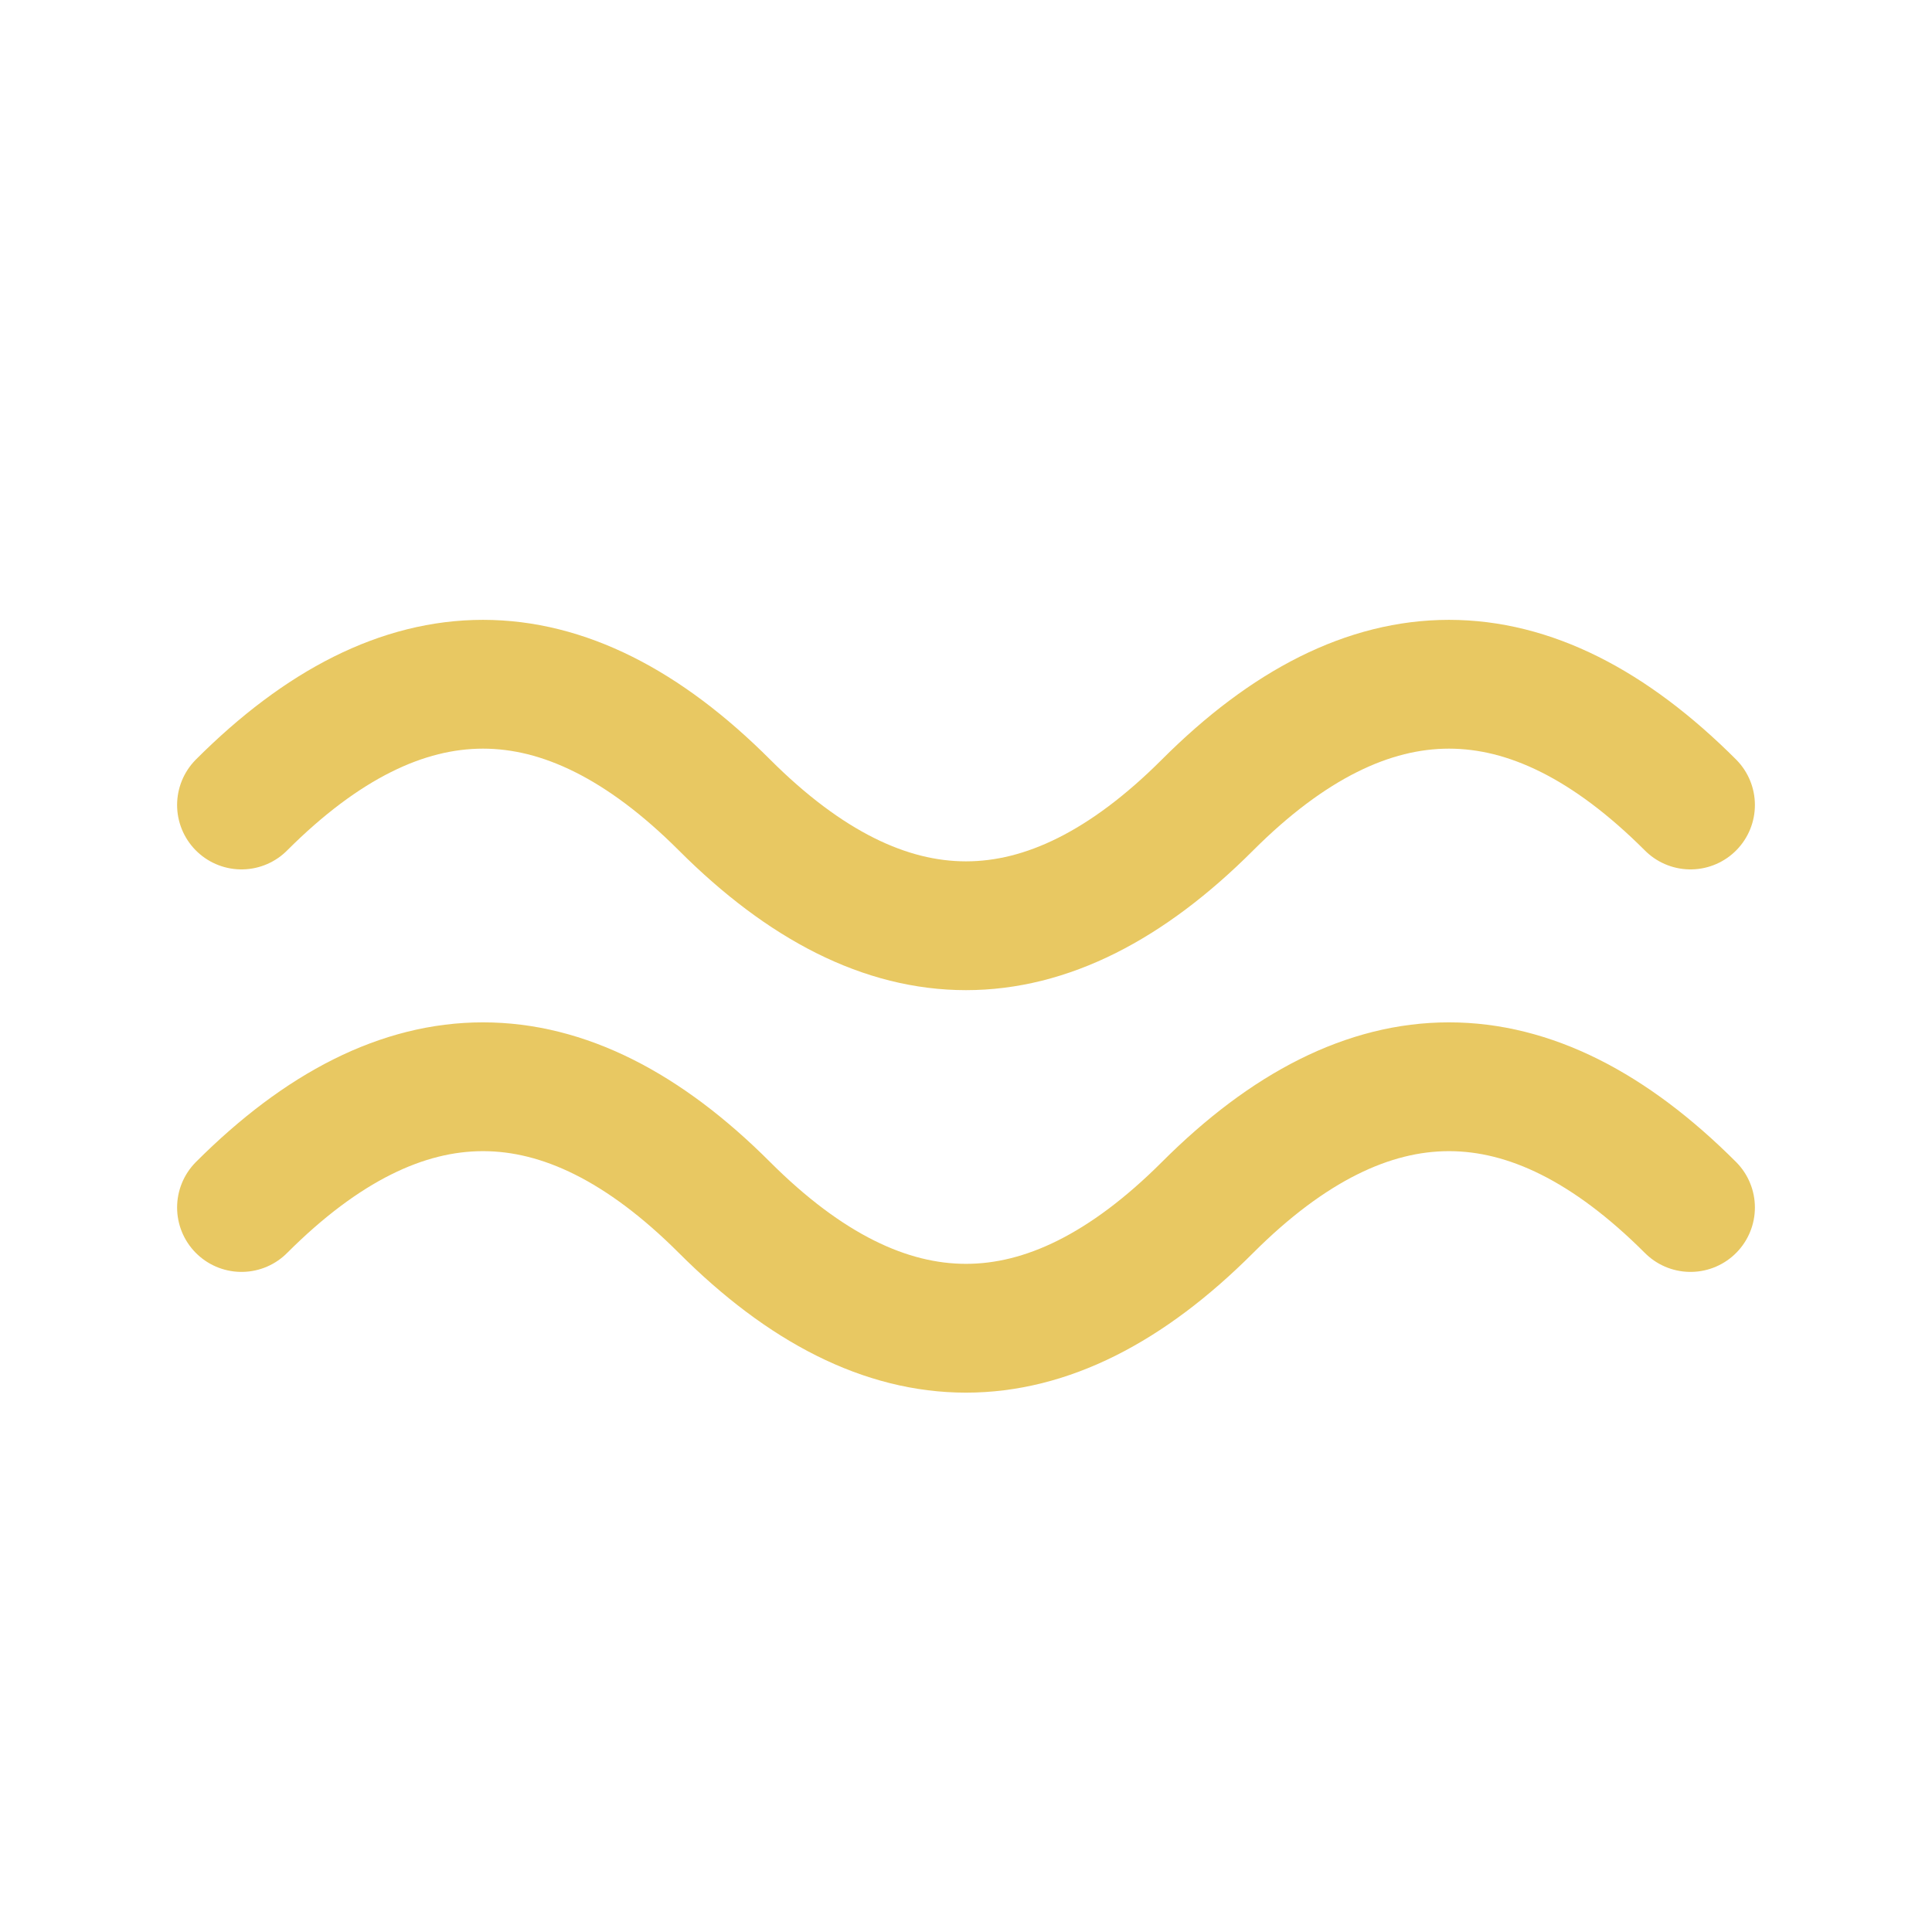
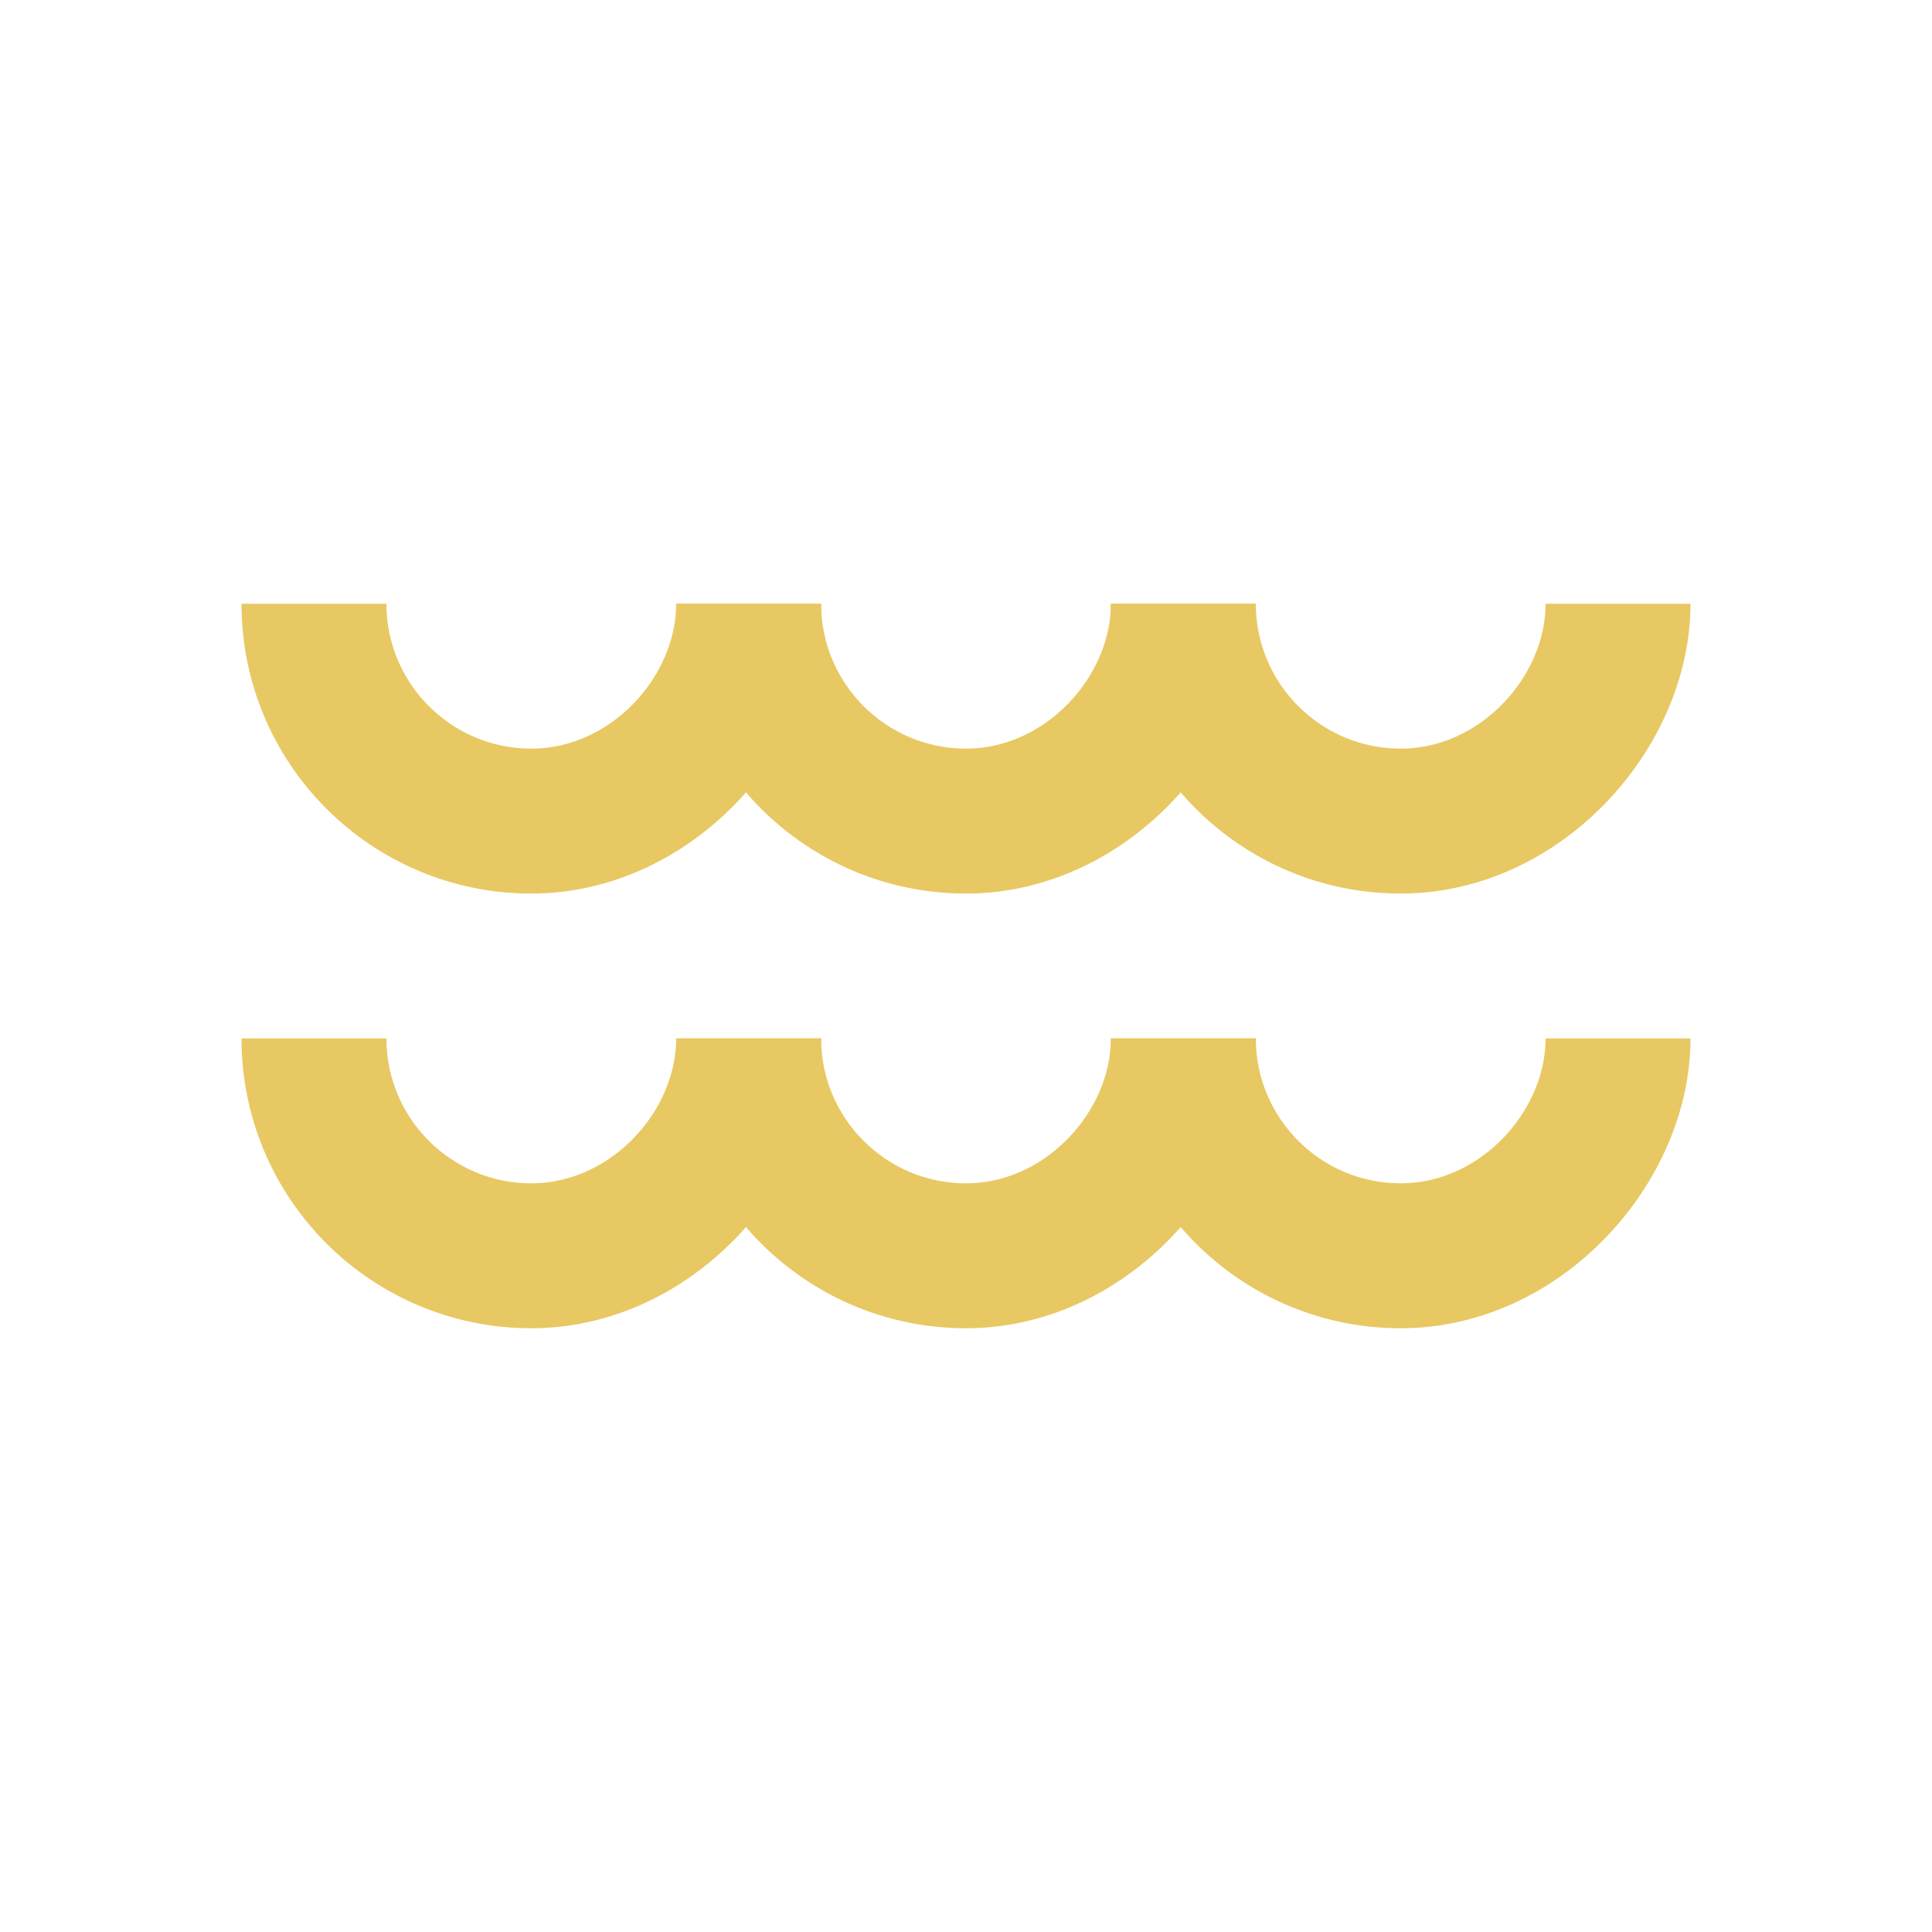
- <svg xmlns="http://www.w3.org/2000/svg" width="24" height="24" viewBox="0 0 24 24" fill="none" stroke="#E8C862" stroke-width="1.6" stroke-linecap="round" stroke-linejoin="round" aria-label="Водолей">
-   <path d="M 3 10 Q 6 7 9 10 Q 12 13 15 10 Q 18 7 21 10 M 3 15 Q 6 12 9 15 Q 12 18 15 15 Q 18 12 21 15" />
+ <svg xmlns="http://www.w3.org/2000/svg" viewBox="0 0 200 200">
+   <defs>
+     <filter id="glow">
+       <feGaussianBlur stdDeviation="0.6" result="coloredBlur" />
+       <feMerge>
+         <feMergeNode in="coloredBlur" />
+         <feMergeNode in="SourceGraphic" />
+       </feMerge>
+     </filter>
+   </defs>
+   <g transform="translate(10,10) scale(7.5)">
+     <path d="M12,17 C14.209,17 16,15 16,13 L14,13 C14,14 13.103,15 12,15 C10.897,15 10,14.103 10,13 L8,13 C8,15.209 9.791,17 12,17" id="Wave" fill="#E8C862" />
+     <path d="M18,17 C20.209,17 22,15 22,13 L20,13 C20,14 19.103,15 18,15 C16.897,15 16,14.103 16,13 L14,13 C14,15.209 15.791,17 18,17" id="Wave" fill="#E8C862" />
+     <path d="M6,17 C8.209,17 10,15 10,13 L8,13 C8,14 7.103,15 6,15 C4.897,15 4,14.103 4,13 L2,13 C2,15.209 3.791,17 6,17" id="Wave" fill="#E8C862" />
+     <path d="M12,11 C14.209,11 16,9 16,7 L14,7 C14,8 13.103,9 12,9 C10.897,9 10,8.103 10,7 L8,7 C8,9.209 9.791,11 12,11" id="Wave" fill="#E8C862" />
+     <path d="M18,11 C20.209,11 22,9 22,7 L20,7 C20,8 19.103,9 18,9 C16.897,9 16,8.103 16,7 L14,7 C14,9.209 15.791,11 18,11" id="Wave" fill="#E8C862" />
+     <path d="M6,11 C8.209,11 10,9 10,7 L8,7 C8,8 7.103,9 6,9 C4.897,9 4,8.103 4,7 L2,7 C2,9.209 3.791,11 6,11" id="Wave" fill="#E8C862" />
+   </g>
</svg>
